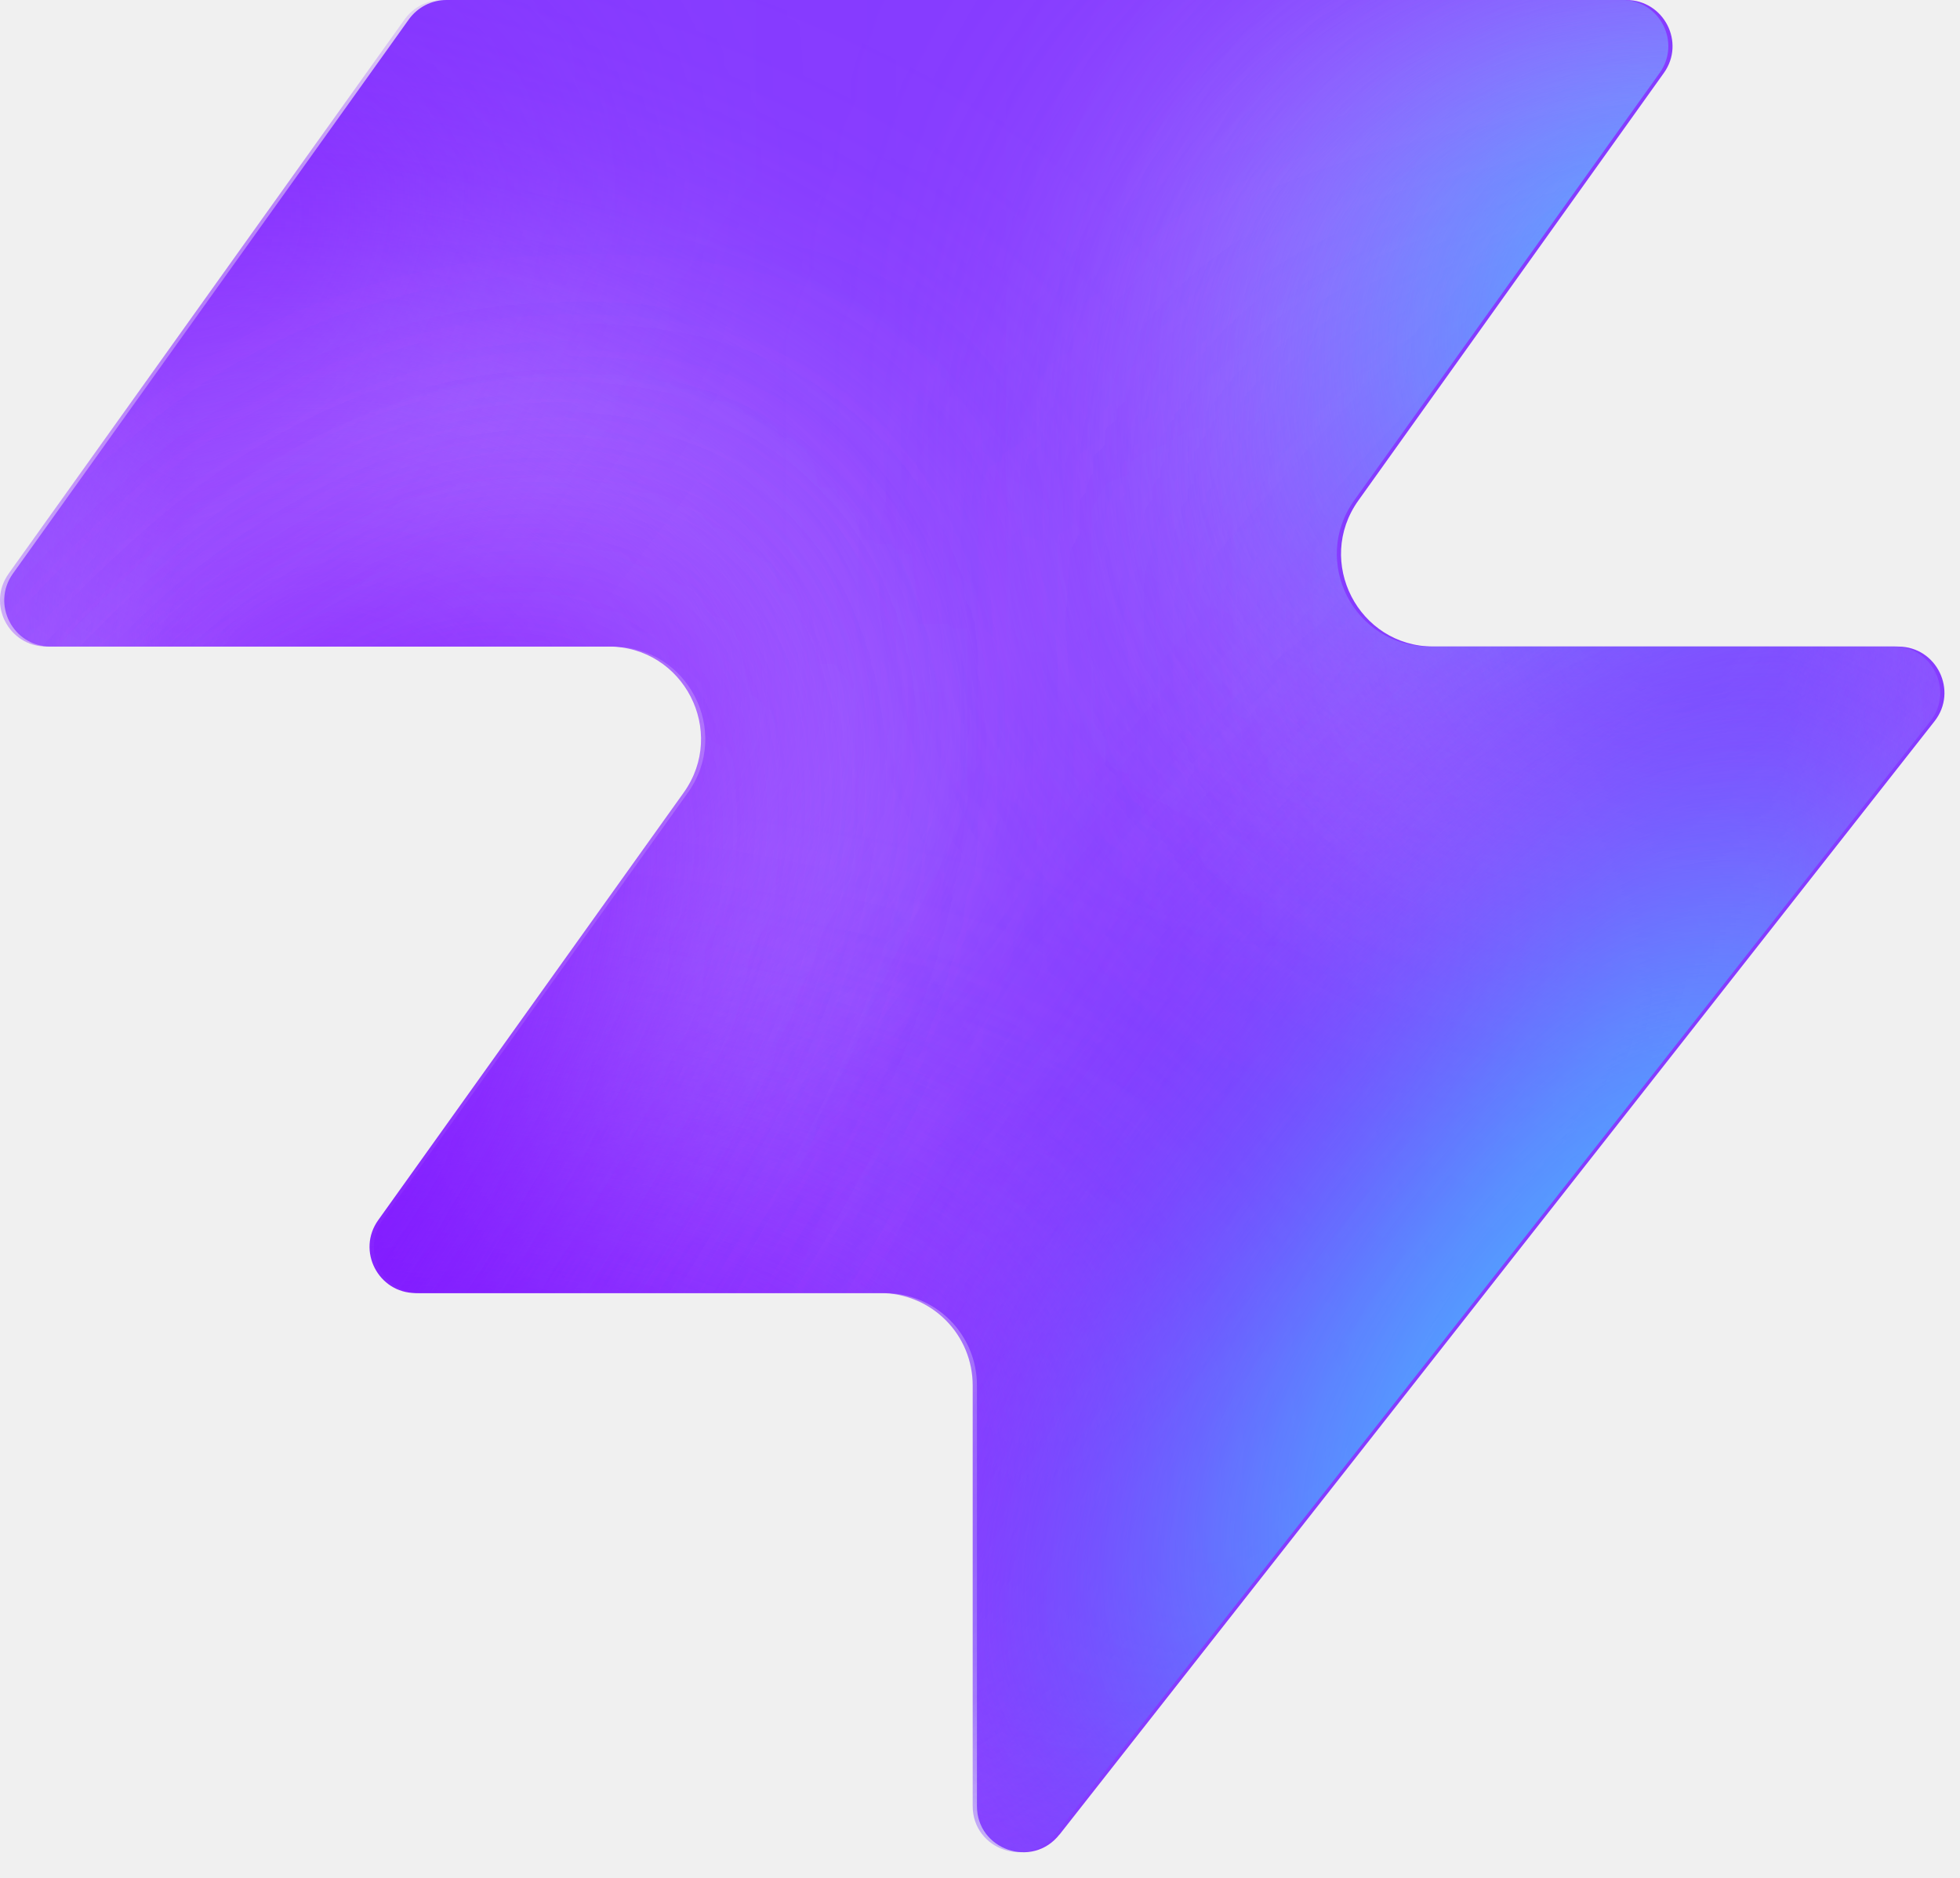
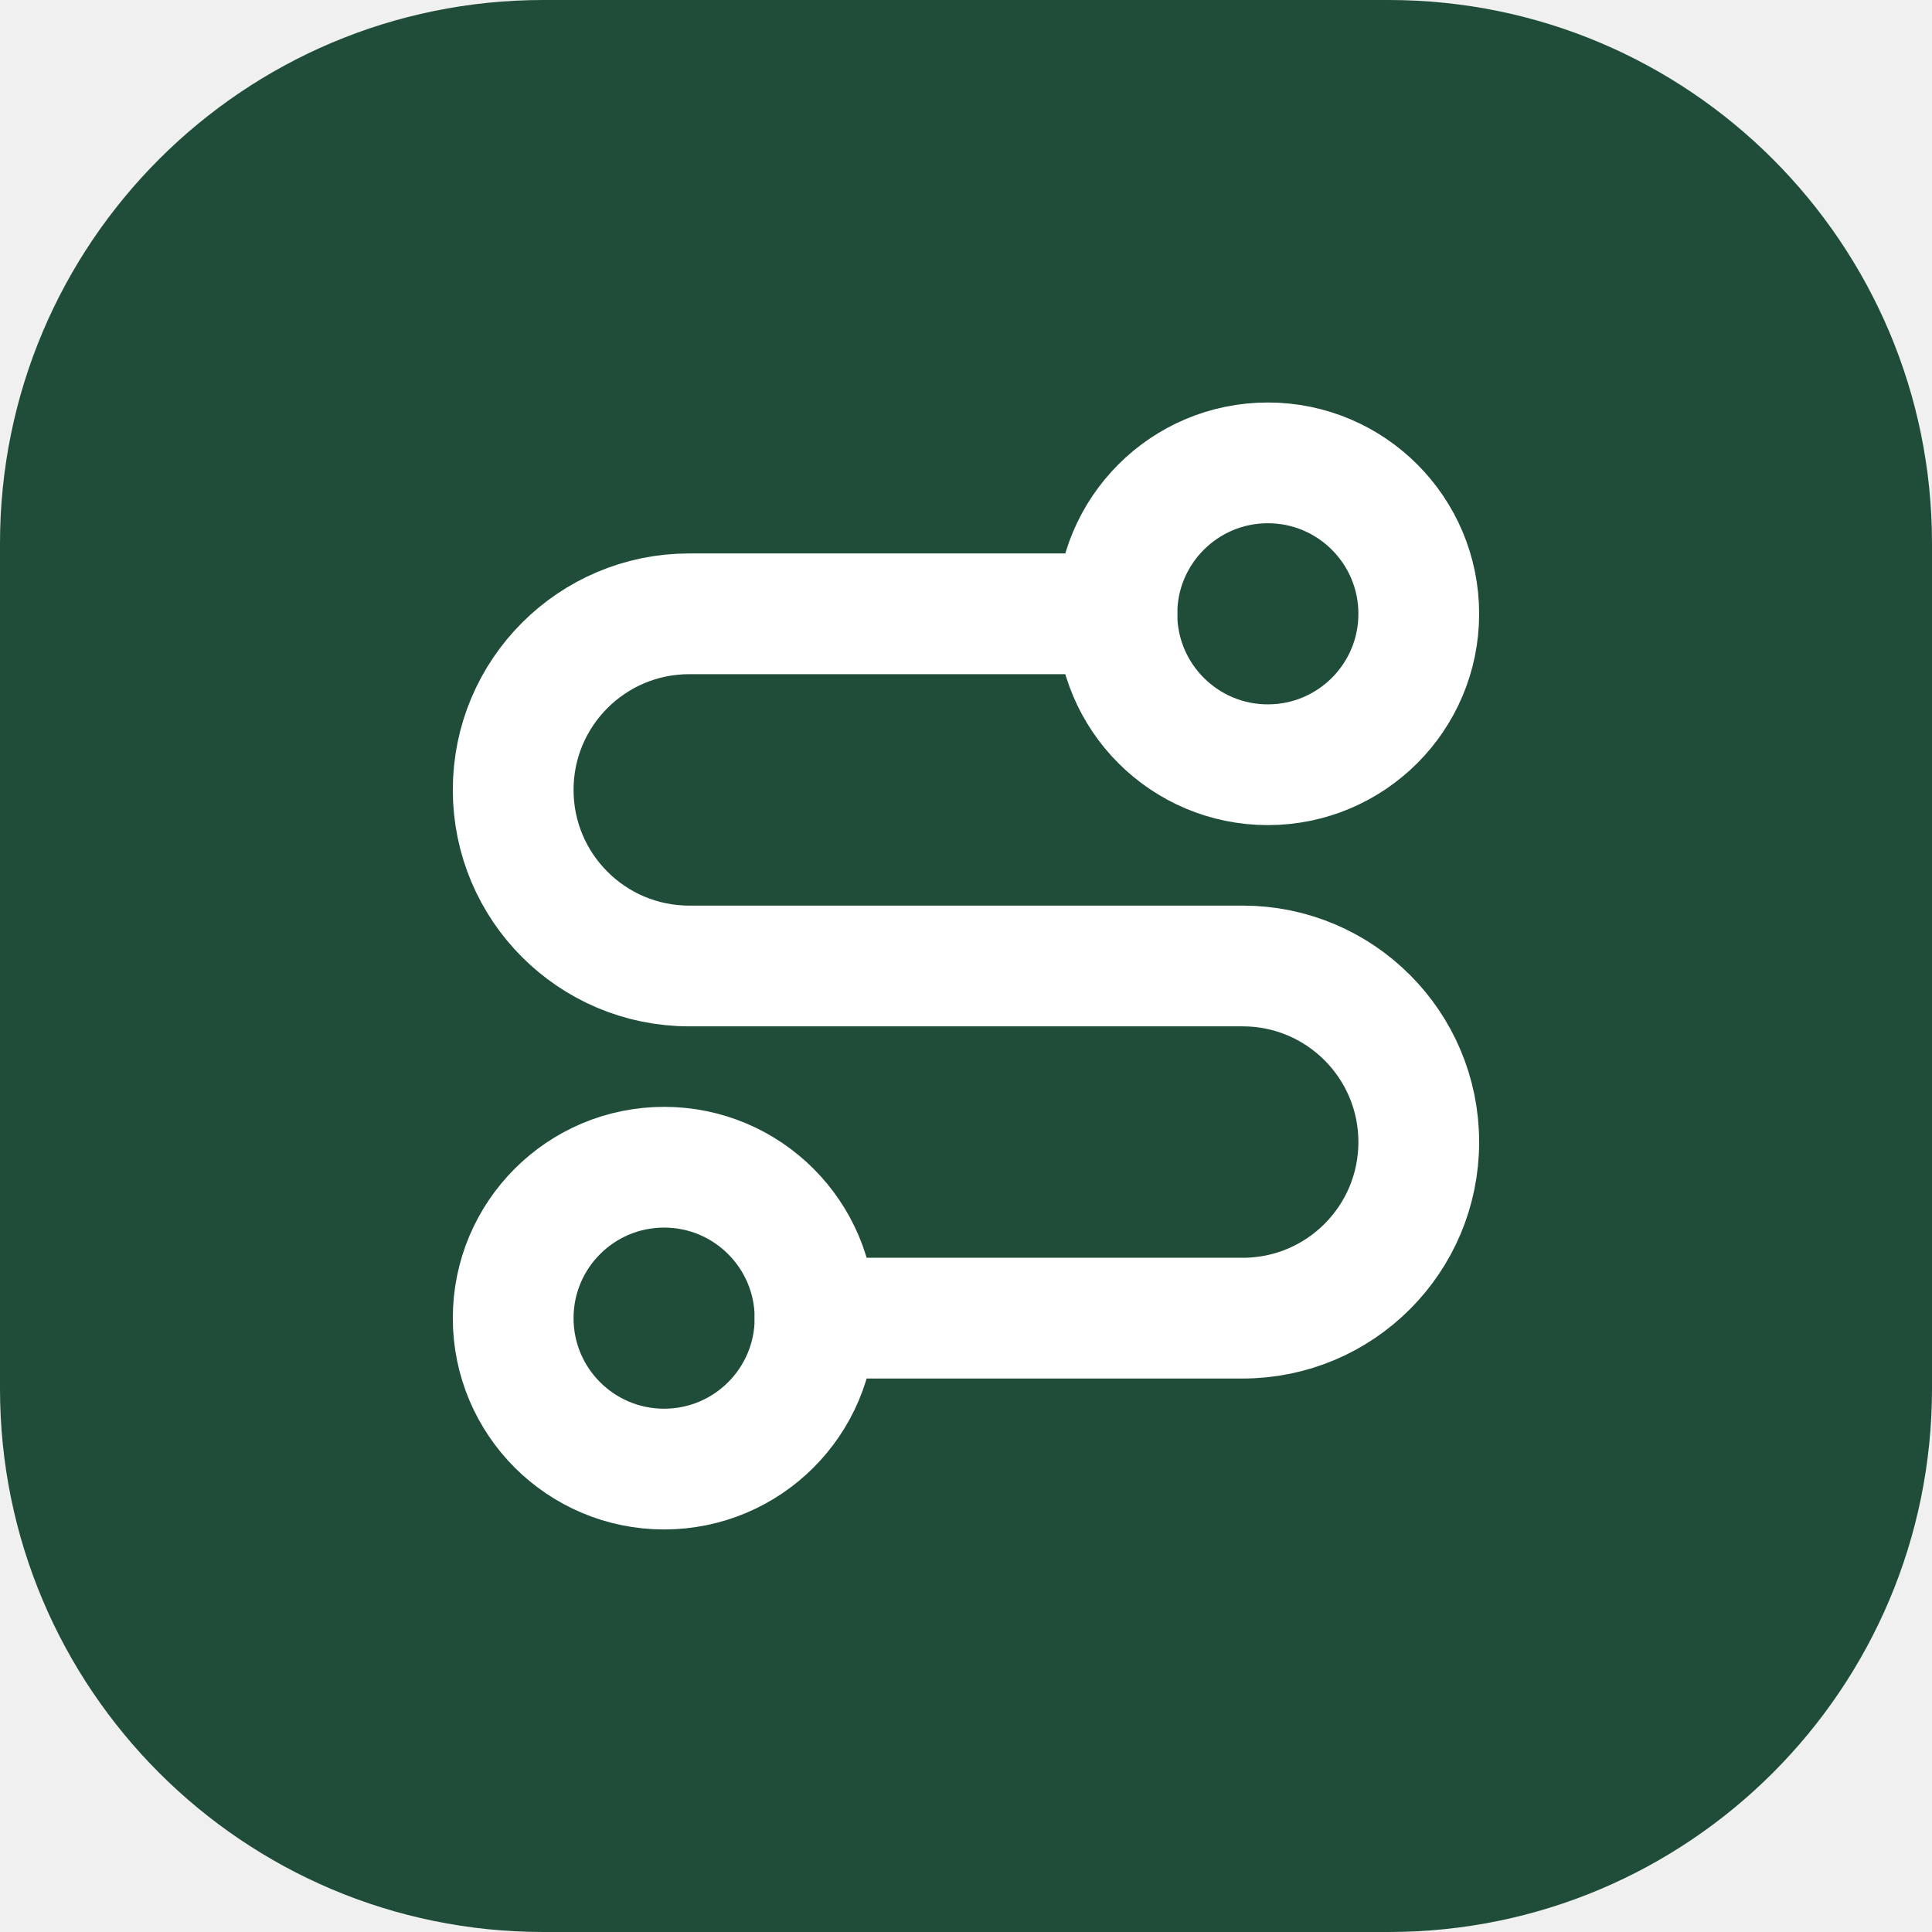
- <svg xmlns="http://www.w3.org/2000/svg" width="48" height="46" fill="none" viewBox="0 0 48 46">
-   <path fill="#863bff" d="M25.946 44.938c-.664.845-2.021.375-2.021-.698V33.937a2.26 2.26 0 0 0-2.262-2.262H10.287c-.92 0-1.456-1.04-.92-1.788l7.48-10.471c1.07-1.497 0-3.578-1.842-3.578H1.237c-.92 0-1.456-1.04-.92-1.788L10.013.474c.214-.297.556-.474.92-.474h28.894c.92 0 1.456 1.04.92 1.788l-7.48 10.471c-1.07 1.498 0 3.579 1.842 3.579h11.377c.943 0 1.473 1.088.89 1.83L25.947 44.94z" style="fill:#863bff;fill:color(display-p3 .525 .23 1);fill-opacity:1" />
-   <mask id="a" width="48" height="46" x="0" y="0" maskUnits="userSpaceOnUse" style="mask-type:alpha">
-     <path fill="#000" d="M25.842 44.938c-.664.844-2.021.375-2.021-.698V33.937a2.26 2.26 0 0 0-2.262-2.262H10.183c-.92 0-1.456-1.04-.92-1.788l7.48-10.471c1.07-1.498 0-3.579-1.842-3.579H1.133c-.92 0-1.456-1.04-.92-1.787L9.91.473c.214-.297.556-.474.92-.474h28.894c.92 0 1.456 1.04.92 1.788l-7.48 10.471c-1.07 1.498 0 3.578 1.842 3.578h11.377c.943 0 1.473 1.088.89 1.832L25.843 44.94z" style="fill:#000;fill-opacity:1" />
-   </mask>
-   <g mask="url(#a)">
-     <g filter="url(#b)">
-       <ellipse cx="5.508" cy="14.704" fill="#ede6ff" rx="5.508" ry="14.704" style="fill:#ede6ff;fill:color(display-p3 .927 .903 1);fill-opacity:1" transform="matrix(.00324 1 1 -.00324 -4.47 31.516)" />
-     </g>
-     <g filter="url(#c)">
-       <ellipse cx="10.399" cy="29.851" fill="#ede6ff" rx="10.399" ry="29.851" style="fill:#ede6ff;fill:color(display-p3 .927 .903 1);fill-opacity:1" transform="matrix(.00324 1 1 -.00324 -39.328 7.883)" />
-     </g>
-     <g filter="url(#d)">
-       <ellipse cx="5.508" cy="30.487" fill="#7e14ff" rx="5.508" ry="30.487" style="fill:#7e14ff;fill:color(display-p3 .492 .077 1);fill-opacity:1" transform="rotate(89.814 -25.913 -14.639)scale(1 -1)" />
-     </g>
-     <g filter="url(#e)">
-       <ellipse cx="5.508" cy="30.599" fill="#7e14ff" rx="5.508" ry="30.599" style="fill:#7e14ff;fill:color(display-p3 .492 .077 1);fill-opacity:1" transform="rotate(89.814 -32.644 -3.334)scale(1 -1)" />
-     </g>
-     <g filter="url(#f)">
-       <ellipse cx="5.508" cy="30.599" fill="#7e14ff" rx="5.508" ry="30.599" style="fill:#7e14ff;fill:color(display-p3 .492 .077 1);fill-opacity:1" transform="matrix(.00324 1 1 -.00324 -34.34 30.47)" />
-     </g>
-     <g filter="url(#g)">
-       <ellipse cx="14.072" cy="22.078" fill="#ede6ff" rx="14.072" ry="22.078" style="fill:#ede6ff;fill:color(display-p3 .927 .903 1);fill-opacity:1" transform="rotate(93.35 24.506 48.493)scale(-1 1)" />
-     </g>
-     <g filter="url(#h)">
-       <ellipse cx="3.47" cy="21.501" fill="#7e14ff" rx="3.47" ry="21.501" style="fill:#7e14ff;fill:color(display-p3 .492 .077 1);fill-opacity:1" transform="rotate(89.009 28.708 47.59)scale(-1 1)" />
-     </g>
-     <g filter="url(#i)">
-       <ellipse cx="3.47" cy="21.501" fill="#7e14ff" rx="3.47" ry="21.501" style="fill:#7e14ff;fill:color(display-p3 .492 .077 1);fill-opacity:1" transform="rotate(89.009 28.708 47.59)scale(-1 1)" />
-     </g>
-     <g filter="url(#j)">
-       <ellipse cx=".387" cy="8.972" fill="#7e14ff" rx="4.407" ry="29.108" style="fill:#7e14ff;fill:color(display-p3 .492 .077 1);fill-opacity:1" transform="rotate(39.51 .387 8.972)" />
-     </g>
-     <g filter="url(#k)">
-       <ellipse cx="47.523" cy="-6.092" fill="#7e14ff" rx="4.407" ry="29.108" style="fill:#7e14ff;fill:color(display-p3 .492 .077 1);fill-opacity:1" transform="rotate(37.892 47.523 -6.092)" />
-     </g>
-     <g filter="url(#l)">
-       <ellipse cx="41.412" cy="6.333" fill="#47bfff" rx="5.971" ry="9.665" style="fill:#47bfff;fill:color(display-p3 .28 .748 1);fill-opacity:1" transform="rotate(37.892 41.412 6.333)" />
-     </g>
-     <g filter="url(#m)">
-       <ellipse cx="-1.879" cy="38.332" fill="#7e14ff" rx="4.407" ry="29.108" style="fill:#7e14ff;fill:color(display-p3 .492 .077 1);fill-opacity:1" transform="rotate(37.892 -1.88 38.332)" />
-     </g>
-     <g filter="url(#n)">
-       <ellipse cx="-1.879" cy="38.332" fill="#7e14ff" rx="4.407" ry="29.108" style="fill:#7e14ff;fill:color(display-p3 .492 .077 1);fill-opacity:1" transform="rotate(37.892 -1.88 38.332)" />
-     </g>
-     <g filter="url(#o)">
-       <ellipse cx="35.651" cy="29.907" fill="#7e14ff" rx="4.407" ry="29.108" style="fill:#7e14ff;fill:color(display-p3 .492 .077 1);fill-opacity:1" transform="rotate(37.892 35.651 29.907)" />
-     </g>
-     <g filter="url(#p)">
-       <ellipse cx="38.418" cy="32.4" fill="#47bfff" rx="5.971" ry="15.297" style="fill:#47bfff;fill:color(display-p3 .28 .748 1);fill-opacity:1" transform="rotate(37.892 38.418 32.4)" />
-     </g>
+ <svg xmlns="http://www.w3.org/2000/svg" width="32" height="32" viewBox="0 0 32 32">
+   <rect width="32" height="32" rx="9" fill="#1F4D3A" />
+   <g transform="translate(6 6) scale(.8333)" fill="none" stroke="#fff" stroke-width="2.4" stroke-linecap="round" stroke-linejoin="round">
+     <circle cx="6" cy="19" r="3" />
+     <path d="M9 19h8.5a3.5 3.5 0 0 0 0-7h-11a3.5 3.5 0 0 1 0-7H15" />
+     <circle cx="18" cy="5" r="3" />
  </g>
-   <defs>
-     <filter id="b" width="60.045" height="41.654" x="-19.77" y="16.149" color-interpolation-filters="sRGB" filterUnits="userSpaceOnUse">
-       <feFlood flood-opacity="0" result="BackgroundImageFix" />
-       <feBlend in="SourceGraphic" in2="BackgroundImageFix" result="shape" />
-       <feGaussianBlur result="effect1_foregroundBlur_2002_17158" stdDeviation="7.659" />
-     </filter>
-     <filter id="c" width="90.34" height="51.437" x="-54.613" y="-7.533" color-interpolation-filters="sRGB" filterUnits="userSpaceOnUse">
-       <feFlood flood-opacity="0" result="BackgroundImageFix" />
-       <feBlend in="SourceGraphic" in2="BackgroundImageFix" result="shape" />
-       <feGaussianBlur result="effect1_foregroundBlur_2002_17158" stdDeviation="7.659" />
-     </filter>
-     <filter id="d" width="79.355" height="29.4" x="-49.64" y="2.03" color-interpolation-filters="sRGB" filterUnits="userSpaceOnUse">
-       <feFlood flood-opacity="0" result="BackgroundImageFix" />
-       <feBlend in="SourceGraphic" in2="BackgroundImageFix" result="shape" />
-       <feGaussianBlur result="effect1_foregroundBlur_2002_17158" stdDeviation="4.596" />
-     </filter>
-     <filter id="e" width="79.579" height="29.4" x="-45.045" y="20.029" color-interpolation-filters="sRGB" filterUnits="userSpaceOnUse">
-       <feFlood flood-opacity="0" result="BackgroundImageFix" />
-       <feBlend in="SourceGraphic" in2="BackgroundImageFix" result="shape" />
-       <feGaussianBlur result="effect1_foregroundBlur_2002_17158" stdDeviation="4.596" />
-     </filter>
-     <filter id="f" width="79.579" height="29.4" x="-43.513" y="21.178" color-interpolation-filters="sRGB" filterUnits="userSpaceOnUse">
-       <feFlood flood-opacity="0" result="BackgroundImageFix" />
-       <feBlend in="SourceGraphic" in2="BackgroundImageFix" result="shape" />
-       <feGaussianBlur result="effect1_foregroundBlur_2002_17158" stdDeviation="4.596" />
-     </filter>
-     <filter id="g" width="74.749" height="58.852" x="15.756" y="-17.901" color-interpolation-filters="sRGB" filterUnits="userSpaceOnUse">
-       <feFlood flood-opacity="0" result="BackgroundImageFix" />
-       <feBlend in="SourceGraphic" in2="BackgroundImageFix" result="shape" />
-       <feGaussianBlur result="effect1_foregroundBlur_2002_17158" stdDeviation="7.659" />
-     </filter>
-     <filter id="h" width="61.377" height="25.362" x="23.548" y="2.284" color-interpolation-filters="sRGB" filterUnits="userSpaceOnUse">
-       <feFlood flood-opacity="0" result="BackgroundImageFix" />
-       <feBlend in="SourceGraphic" in2="BackgroundImageFix" result="shape" />
-       <feGaussianBlur result="effect1_foregroundBlur_2002_17158" stdDeviation="4.596" />
-     </filter>
-     <filter id="i" width="61.377" height="25.362" x="23.548" y="2.284" color-interpolation-filters="sRGB" filterUnits="userSpaceOnUse">
-       <feFlood flood-opacity="0" result="BackgroundImageFix" />
-       <feBlend in="SourceGraphic" in2="BackgroundImageFix" result="shape" />
-       <feGaussianBlur result="effect1_foregroundBlur_2002_17158" stdDeviation="4.596" />
-     </filter>
-     <filter id="j" width="56.045" height="63.649" x="-27.636" y="-22.853" color-interpolation-filters="sRGB" filterUnits="userSpaceOnUse">
-       <feFlood flood-opacity="0" result="BackgroundImageFix" />
-       <feBlend in="SourceGraphic" in2="BackgroundImageFix" result="shape" />
-       <feGaussianBlur result="effect1_foregroundBlur_2002_17158" stdDeviation="4.596" />
-     </filter>
-     <filter id="k" width="54.814" height="64.646" x="20.116" y="-38.415" color-interpolation-filters="sRGB" filterUnits="userSpaceOnUse">
-       <feFlood flood-opacity="0" result="BackgroundImageFix" />
-       <feBlend in="SourceGraphic" in2="BackgroundImageFix" result="shape" />
-       <feGaussianBlur result="effect1_foregroundBlur_2002_17158" stdDeviation="4.596" />
-     </filter>
-     <filter id="l" width="33.541" height="35.313" x="24.641" y="-11.323" color-interpolation-filters="sRGB" filterUnits="userSpaceOnUse">
-       <feFlood flood-opacity="0" result="BackgroundImageFix" />
-       <feBlend in="SourceGraphic" in2="BackgroundImageFix" result="shape" />
-       <feGaussianBlur result="effect1_foregroundBlur_2002_17158" stdDeviation="4.596" />
-     </filter>
-     <filter id="m" width="54.814" height="64.646" x="-29.286" y="6.009" color-interpolation-filters="sRGB" filterUnits="userSpaceOnUse">
-       <feFlood flood-opacity="0" result="BackgroundImageFix" />
-       <feBlend in="SourceGraphic" in2="BackgroundImageFix" result="shape" />
-       <feGaussianBlur result="effect1_foregroundBlur_2002_17158" stdDeviation="4.596" />
-     </filter>
-     <filter id="n" width="54.814" height="64.646" x="-29.286" y="6.009" color-interpolation-filters="sRGB" filterUnits="userSpaceOnUse">
-       <feFlood flood-opacity="0" result="BackgroundImageFix" />
-       <feBlend in="SourceGraphic" in2="BackgroundImageFix" result="shape" />
-       <feGaussianBlur result="effect1_foregroundBlur_2002_17158" stdDeviation="4.596" />
-     </filter>
-     <filter id="o" width="54.814" height="64.646" x="8.244" y="-2.416" color-interpolation-filters="sRGB" filterUnits="userSpaceOnUse">
-       <feFlood flood-opacity="0" result="BackgroundImageFix" />
-       <feBlend in="SourceGraphic" in2="BackgroundImageFix" result="shape" />
-       <feGaussianBlur result="effect1_foregroundBlur_2002_17158" stdDeviation="4.596" />
-     </filter>
-     <filter id="p" width="39.409" height="43.623" x="18.713" y="10.588" color-interpolation-filters="sRGB" filterUnits="userSpaceOnUse">
-       <feFlood flood-opacity="0" result="BackgroundImageFix" />
-       <feBlend in="SourceGraphic" in2="BackgroundImageFix" result="shape" />
-       <feGaussianBlur result="effect1_foregroundBlur_2002_17158" stdDeviation="4.596" />
-     </filter>
-   </defs>
</svg>
